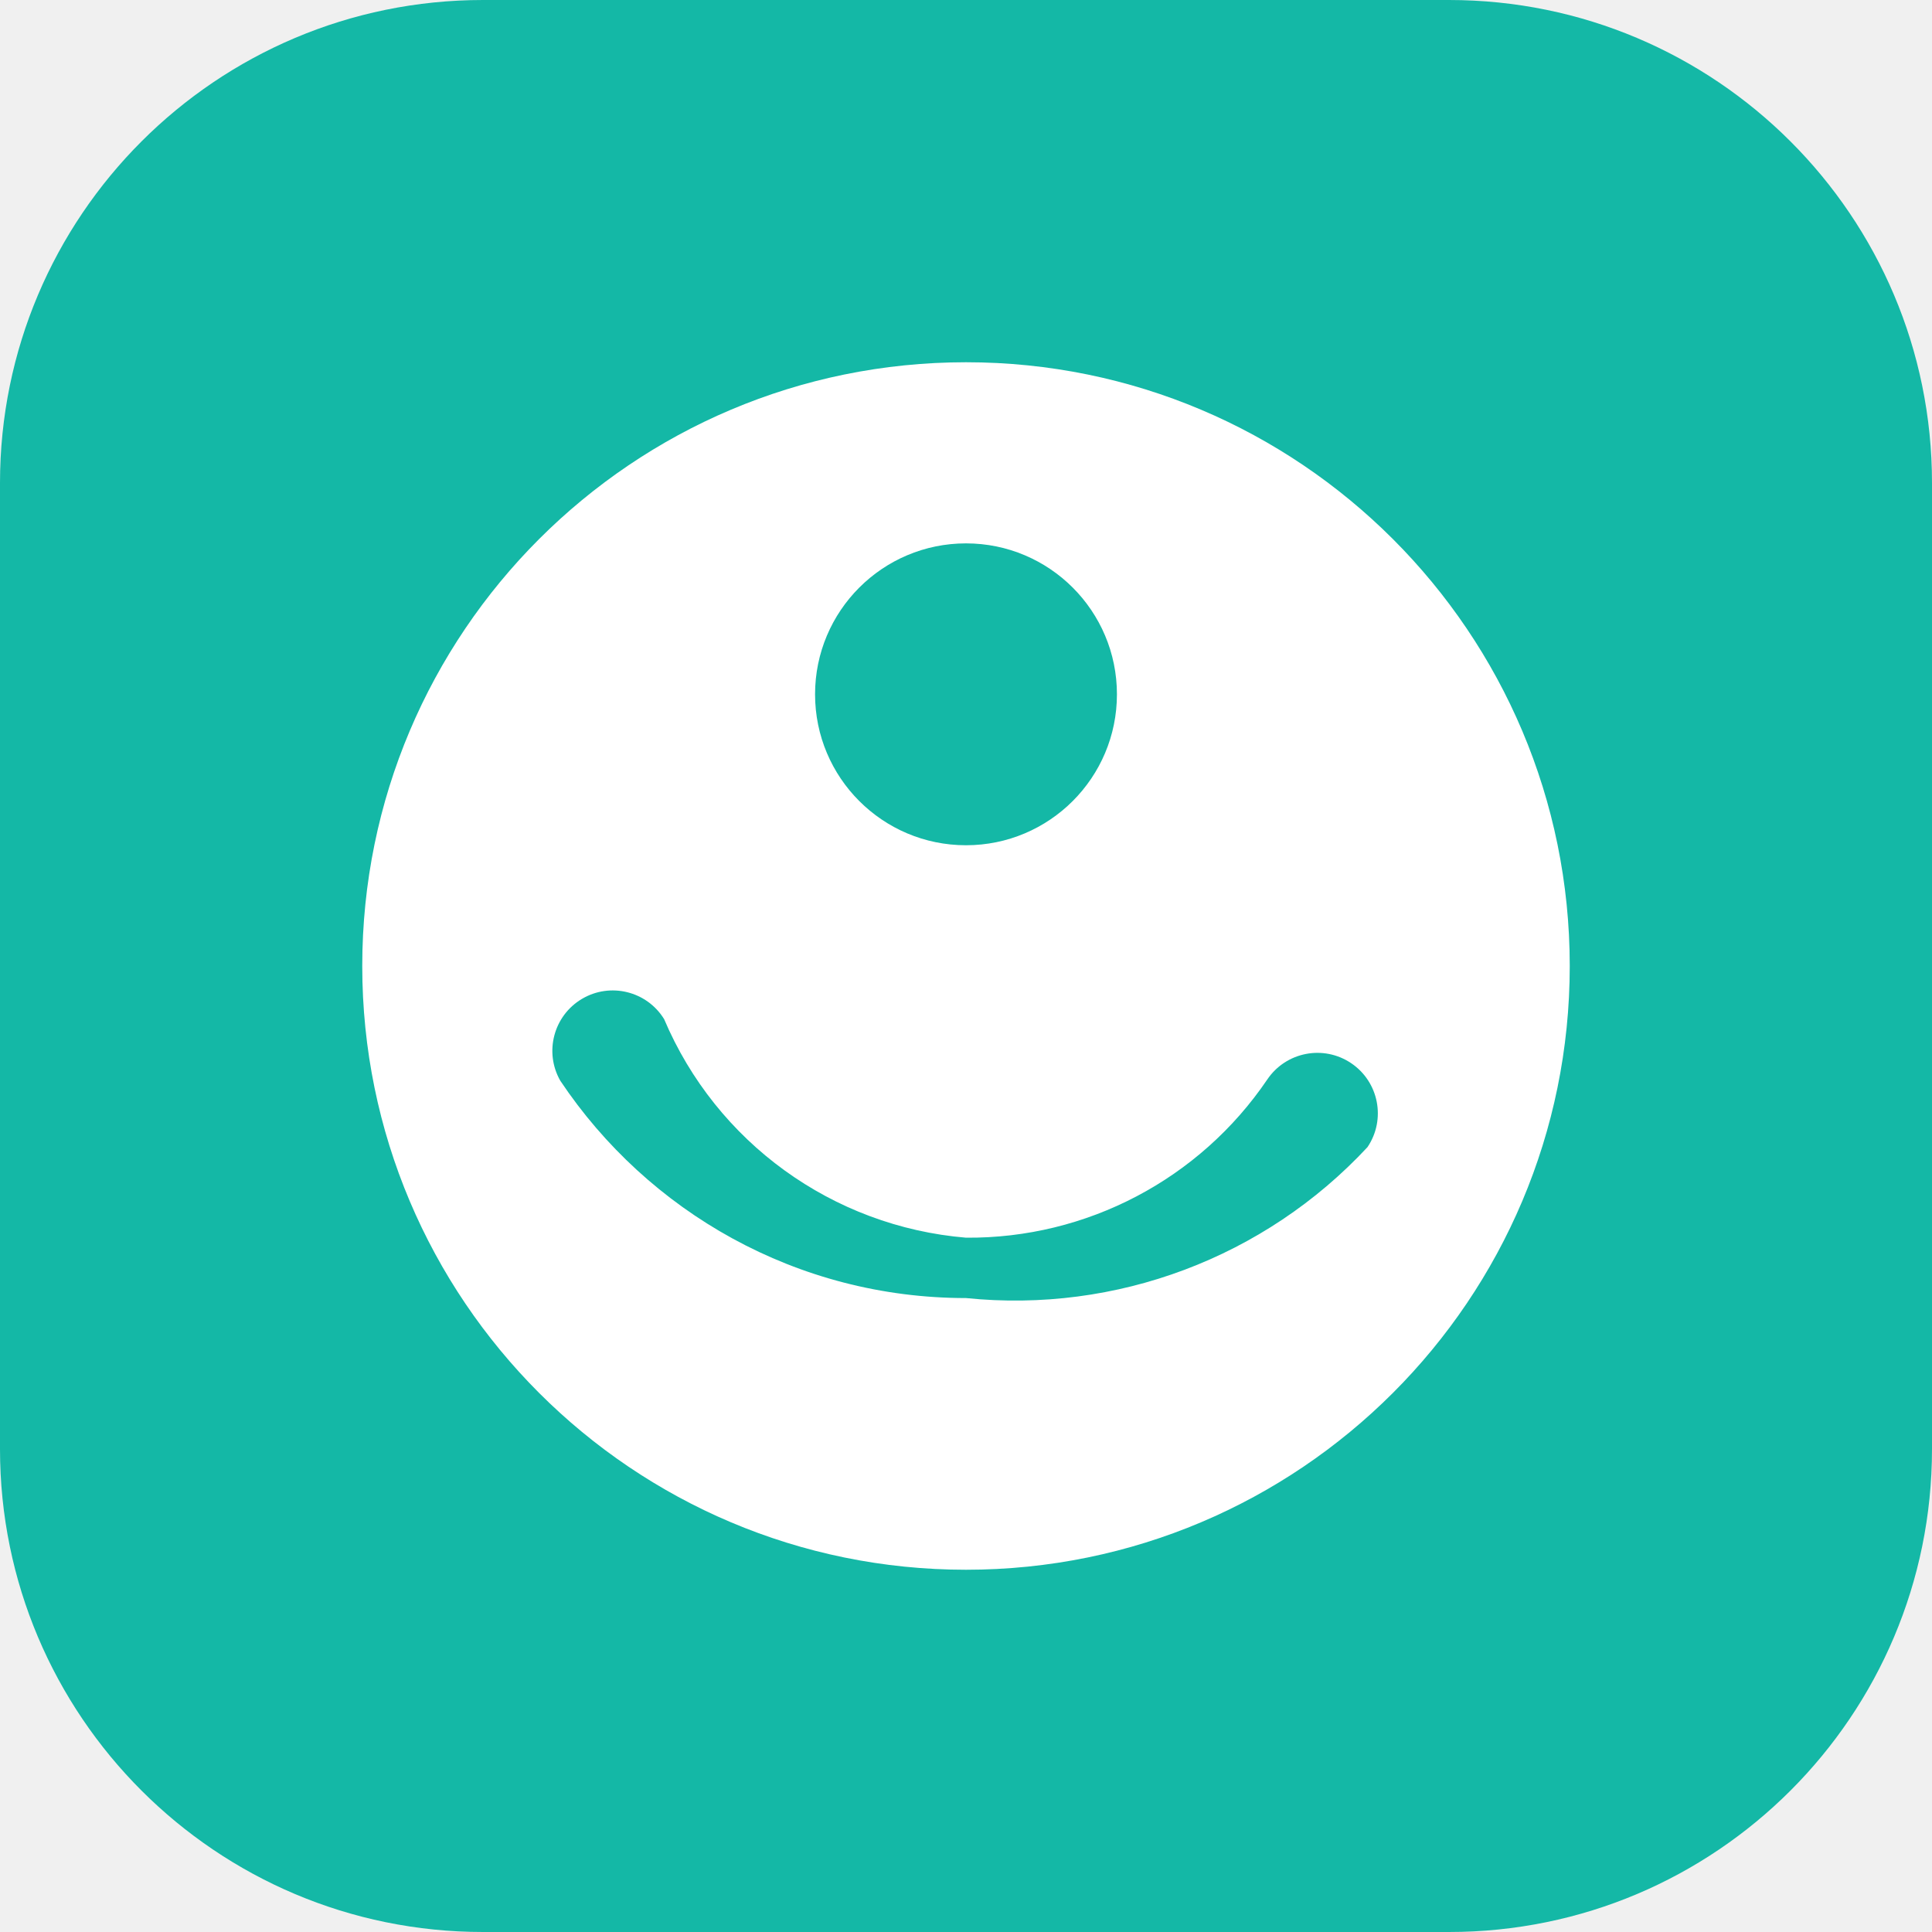
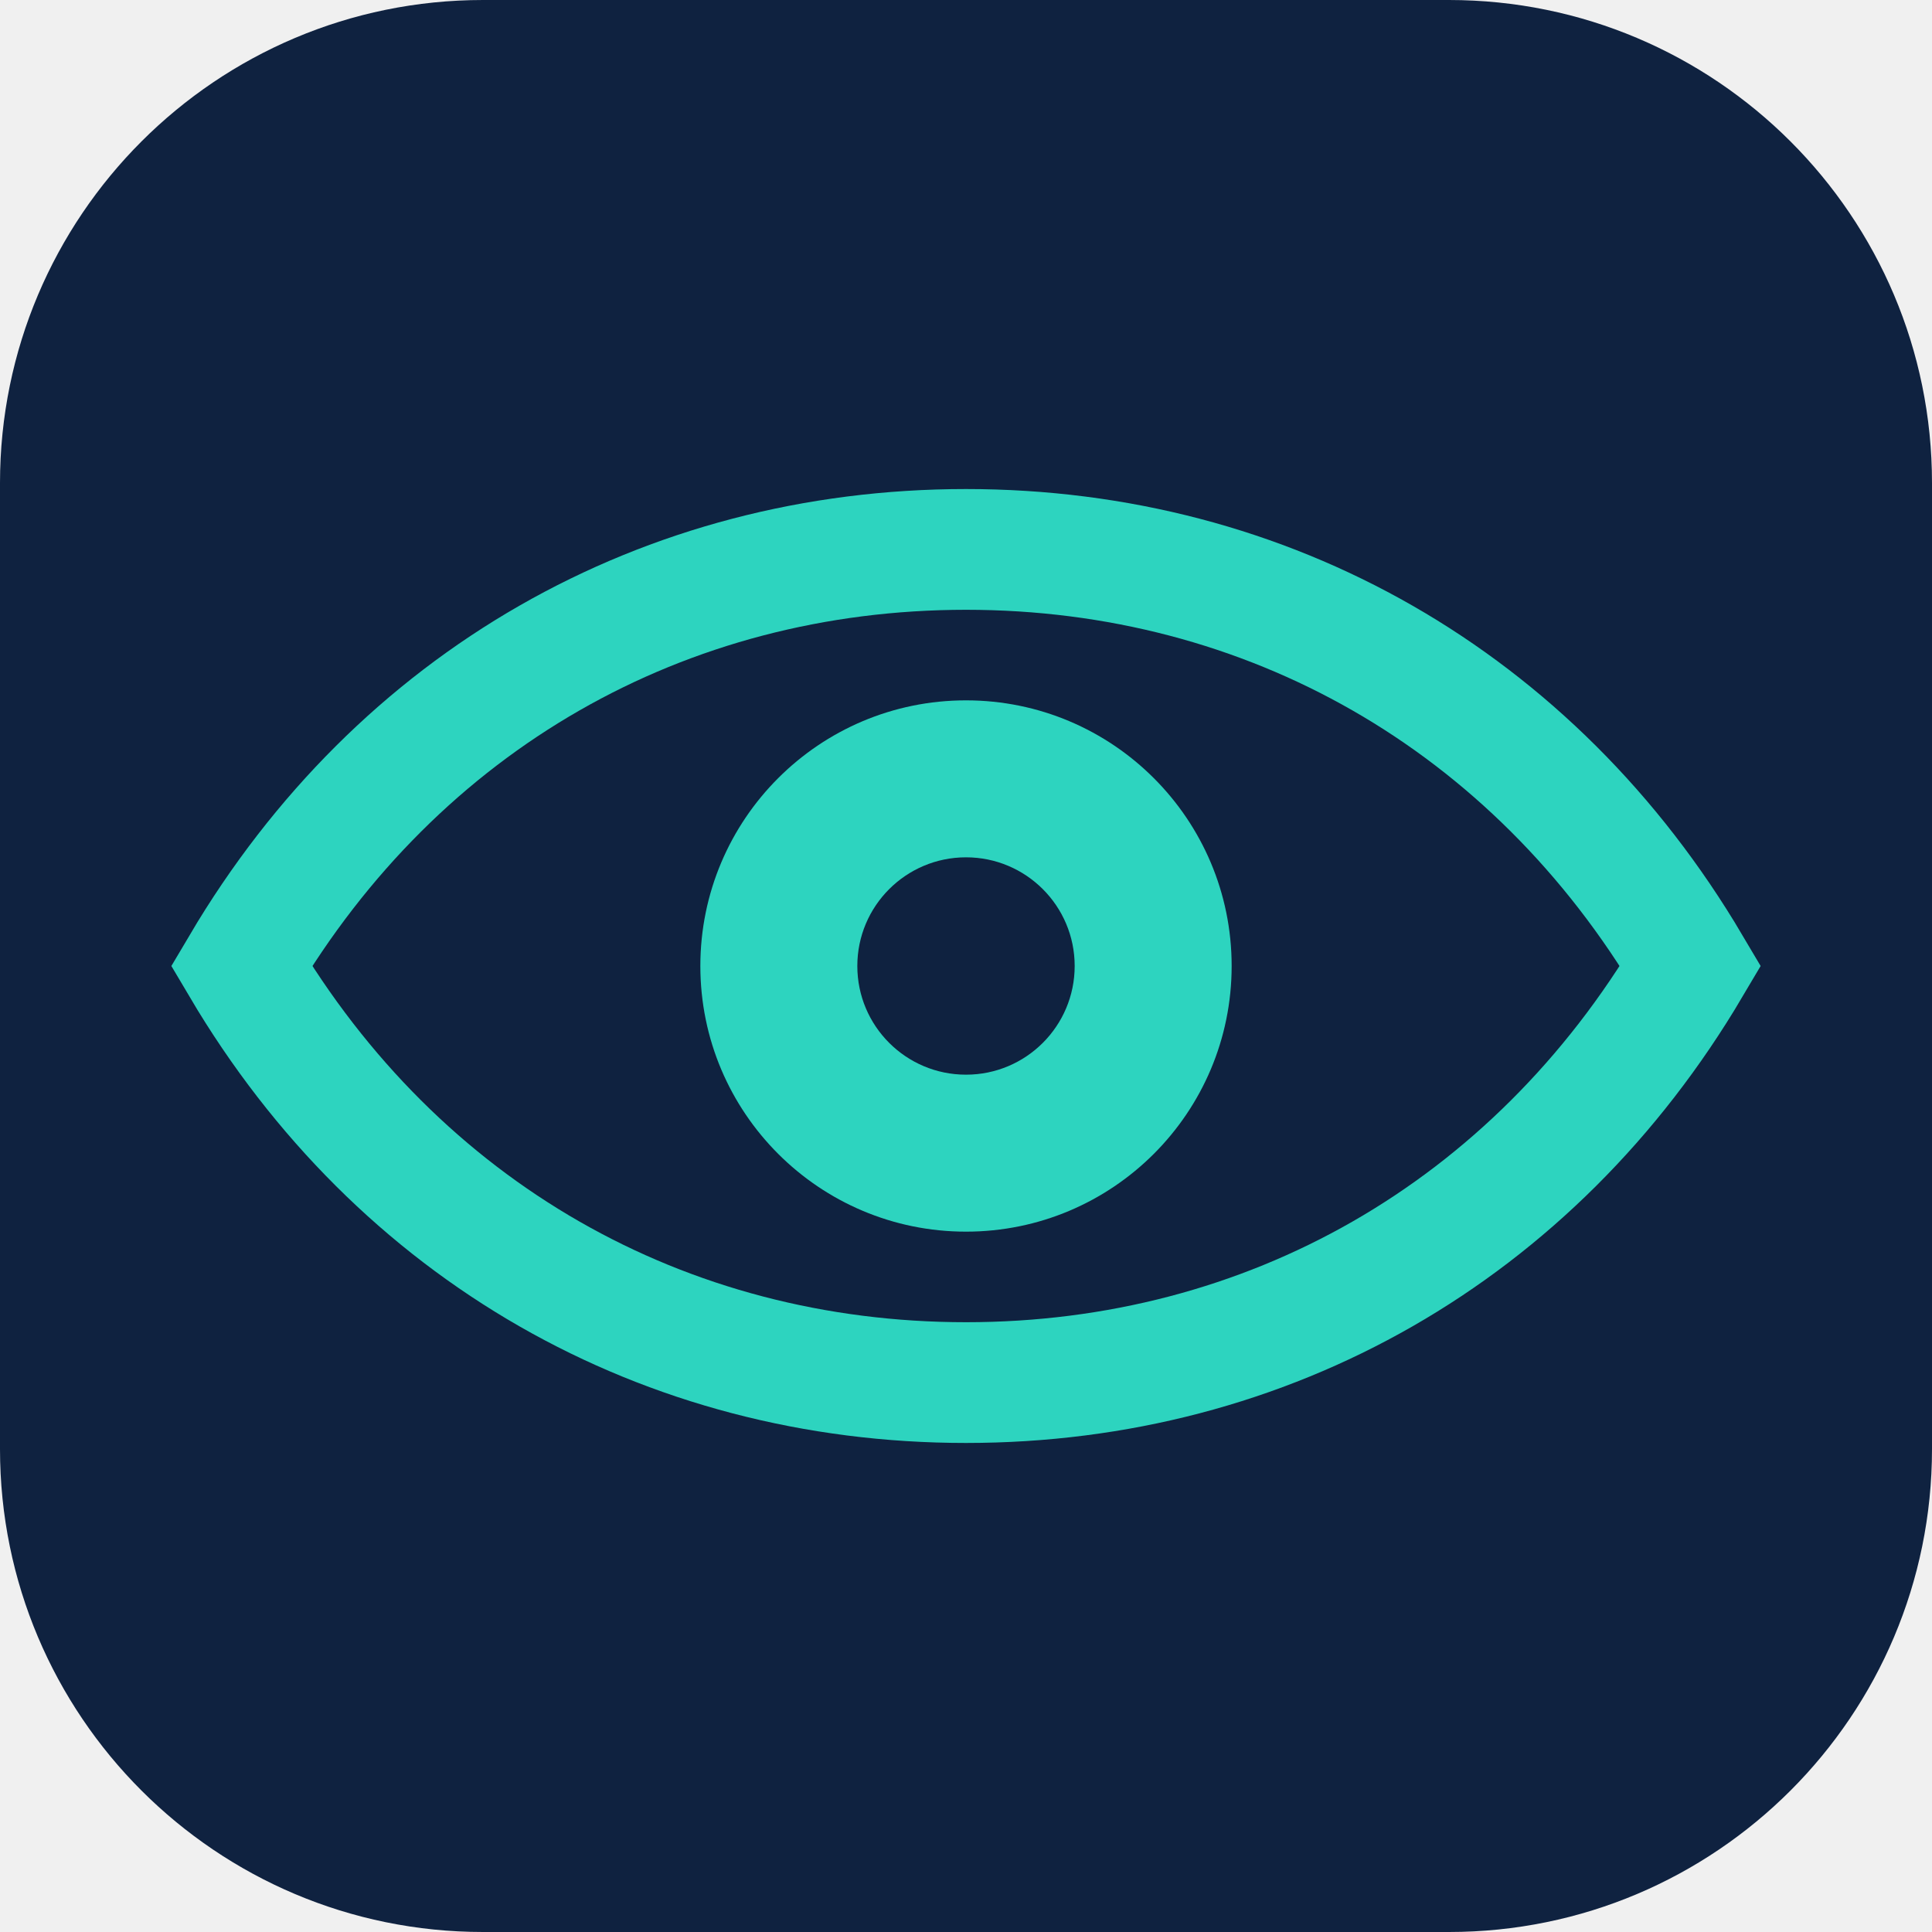
<svg xmlns="http://www.w3.org/2000/svg" viewBox="0 0 32 32" fill="none">
-   <rect width="32" height="32" rx="8" fill="#14b8a6" />
-   <path d="M16 6c-5.523 0-10 4.477-10 10s4.477 10 10 10 10-4.477 10-10S21.523 6 16 6zm0 3a2.5 2.5 0 1 1 0 5 2.5 2.5 0 0 1 0-5zm0 12.5c-2.8 0-5.27-1.43-6.72-3.6a1 1 0 0 1 1.72-1.02A5.97 5.97 0 0 0 16 20.5a5.97 5.97 0 0 0 4.99-2.62 1 1 0 1 1 1.66 1.12A7.97 7.97 0 0 1 16 21.5z" fill="white" />
+   <rect width="32" height="32" rx="8" fill="#0f2240" />
+   <path d="M4 16c2.6-4.4 7-6.9 12-6.9s9.4 2.5 12 6.9c-2.6 4.4-7 6.9-12 6.9S6.6 20.4 4 16z" stroke="#2dd4bf" stroke-width="2" />
+   <circle cx="16" cy="16" r="4.4" fill="#2dd4bf" />
+   <circle cx="16" cy="16" r="1.8" fill="#0f2240" />
</svg>
